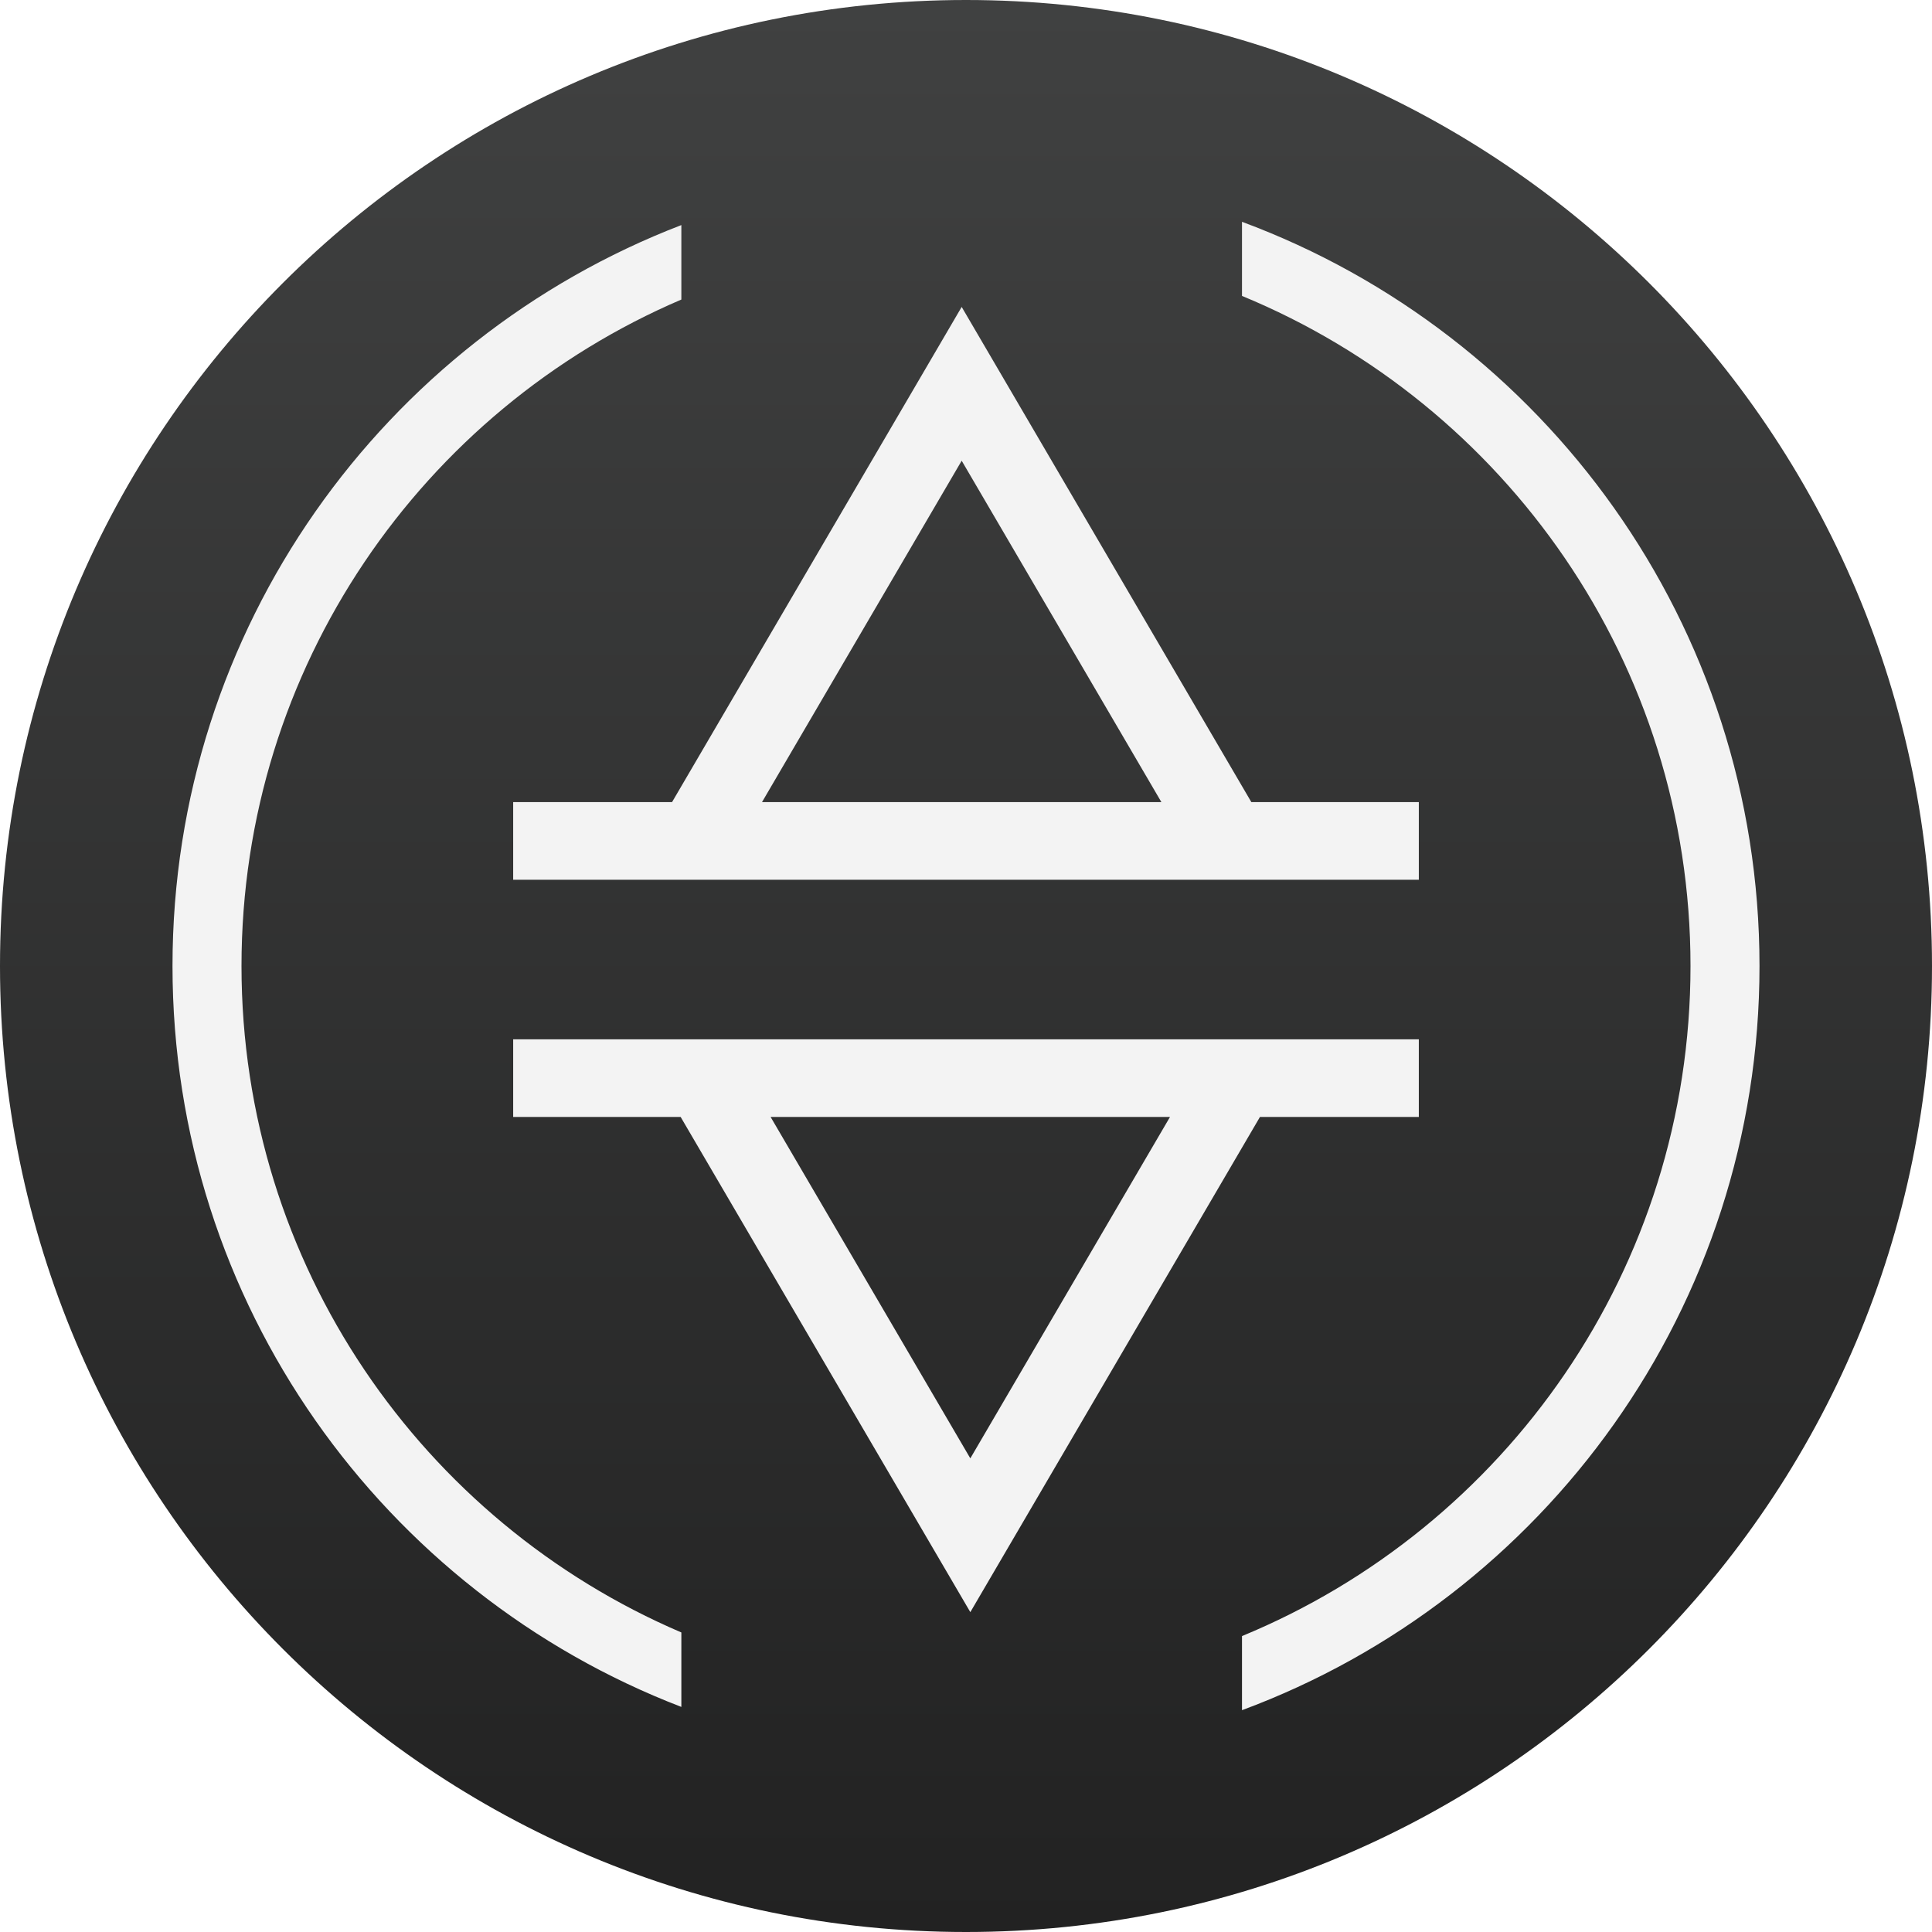
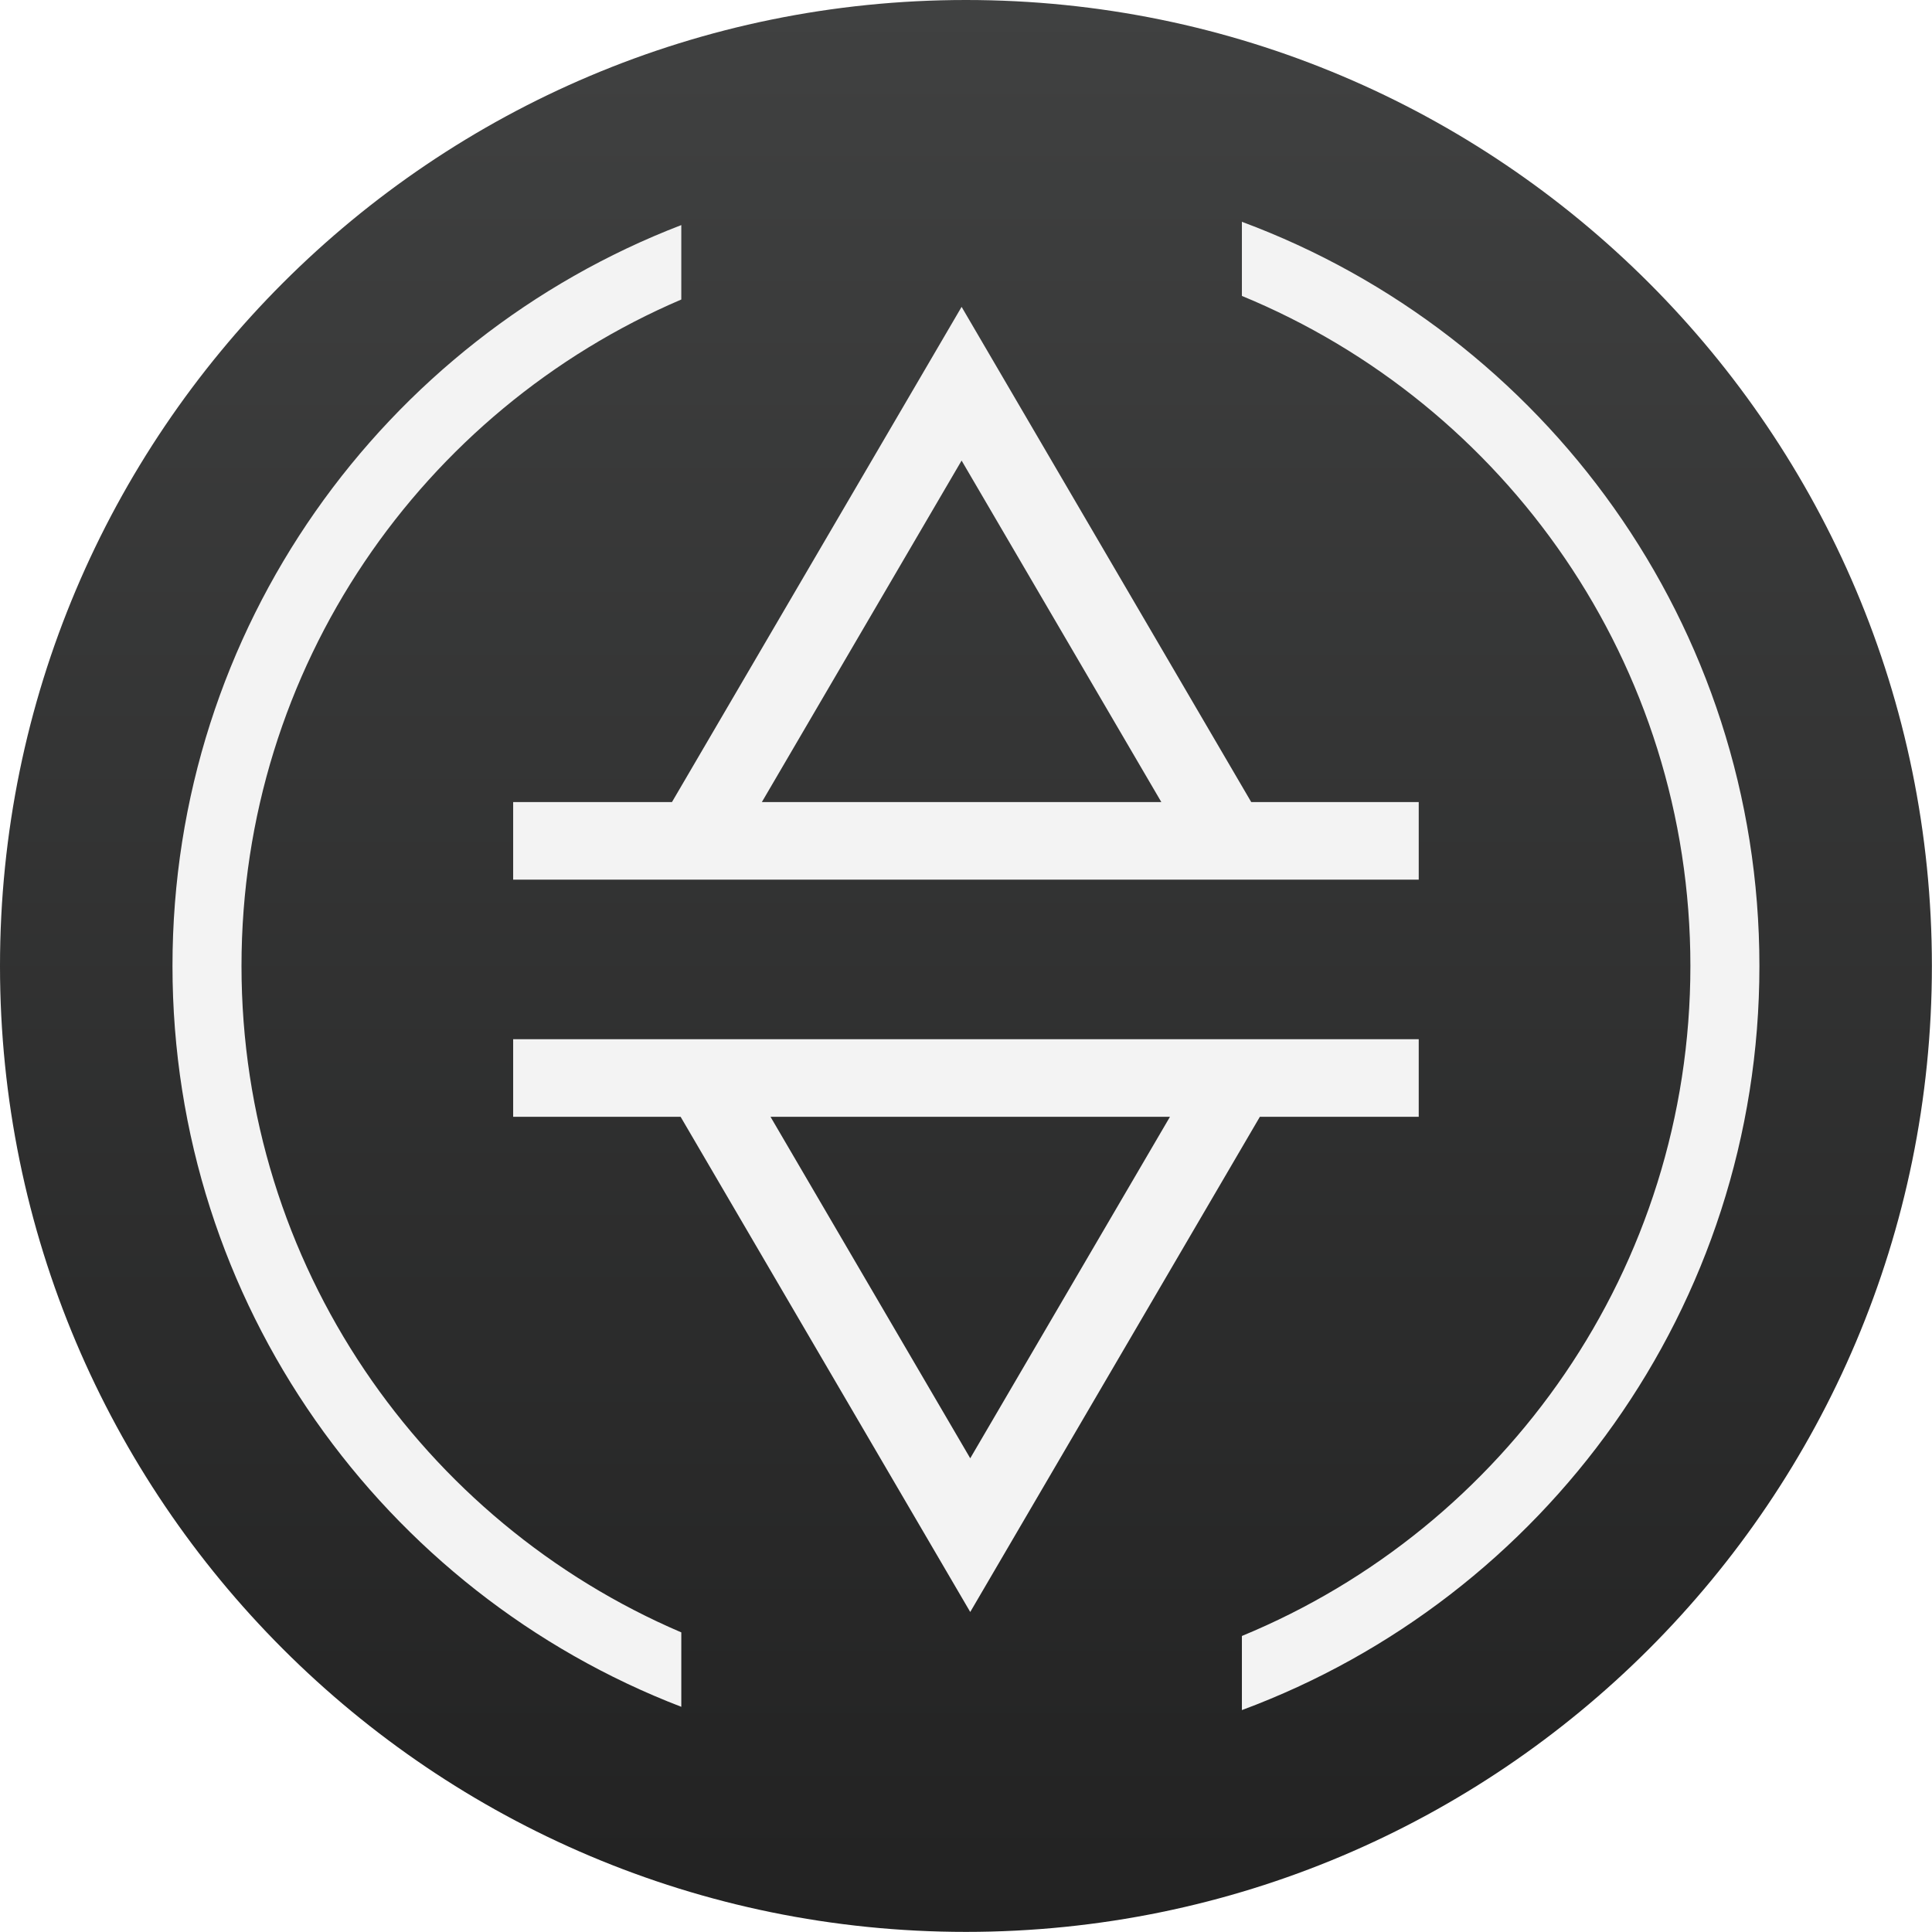
- <svg xmlns="http://www.w3.org/2000/svg" width="42" height="42" viewBox="0 0 42 42" fill="none">
-   <rect width="42" height="42" rx="21" fill="url(#paint0_linear_5245_241737)" />
-   <path d="M26.719 18.281H30.844M26.719 18.281L20.906 8.344L15.094 18.281M26.719 18.281H15.094M11.156 18.281H15.094M15.281 23.438H11.156M15.281 23.438L21.094 33.375L26.906 23.438M15.281 23.438L26.906 23.438M30.844 23.438H26.906" stroke="#F3F3F3" stroke-width="1.688" />
-   <path fill-rule="evenodd" clip-rule="evenodd" d="M14.812 4.893C8.342 7.38 3.75 13.654 3.75 21C3.75 28.346 8.342 34.62 14.812 37.107V35.488C9.19 33.084 5.25 27.502 5.25 21C5.25 14.498 9.19 8.916 14.812 6.512V4.893ZM27 35.567C32.722 33.207 36.75 27.574 36.75 21C36.75 14.426 32.722 8.793 27 6.433V4.822C33.569 7.259 38.25 13.583 38.25 21C38.25 28.417 33.569 34.741 27 37.178V35.567Z" fill="#F3F3F3" />
+ <svg xmlns="http://www.w3.org/2000/svg" width="36" height="36" viewBox="0 0 36 36" fill="none">
+   <rect width="35.998" height="35.998" rx="17.999" fill="url(#paint0_linear_855_161655)" />
+   <path d="M22.9 15.668H26.436M22.9 15.668L17.918 7.15L12.936 15.668M22.9 15.668H12.936M9.562 15.668H12.936M13.097 20.087H9.562M13.097 20.087L18.079 28.605L23.061 20.087M13.097 20.087L23.061 20.087M26.436 20.087H23.061" stroke="#F3F3F3" stroke-width="1.446" />
+   <path fill-rule="evenodd" clip-rule="evenodd" d="M12.695 4.194C7.15 6.325 3.214 11.702 3.214 17.999C3.214 24.295 7.15 29.672 12.695 31.804V30.417C7.876 28.356 4.5 23.572 4.5 17.999C4.5 12.426 7.876 7.642 12.695 5.581V4.194ZM23.141 30.484C28.046 28.462 31.498 23.634 31.498 17.999C31.498 12.364 28.046 7.536 23.141 5.514V4.133C28.772 6.222 32.784 11.642 32.784 17.999C32.784 24.356 28.772 29.776 23.141 31.865V30.484Z" fill="#F3F3F3" />
  <defs>
-     <linearGradient id="paint0_linear_5245_241737" x1="21" y1="0" x2="21" y2="42" gradientUnits="userSpaceOnUse">
+     <linearGradient id="paint0_linear_855_161655" x1="17.999" y1="0" x2="17.999" y2="35.998" gradientUnits="userSpaceOnUse">
      <stop stop-color="#404141" />
      <stop offset="1" stop-color="#222222" />
    </linearGradient>
  </defs>
</svg>
